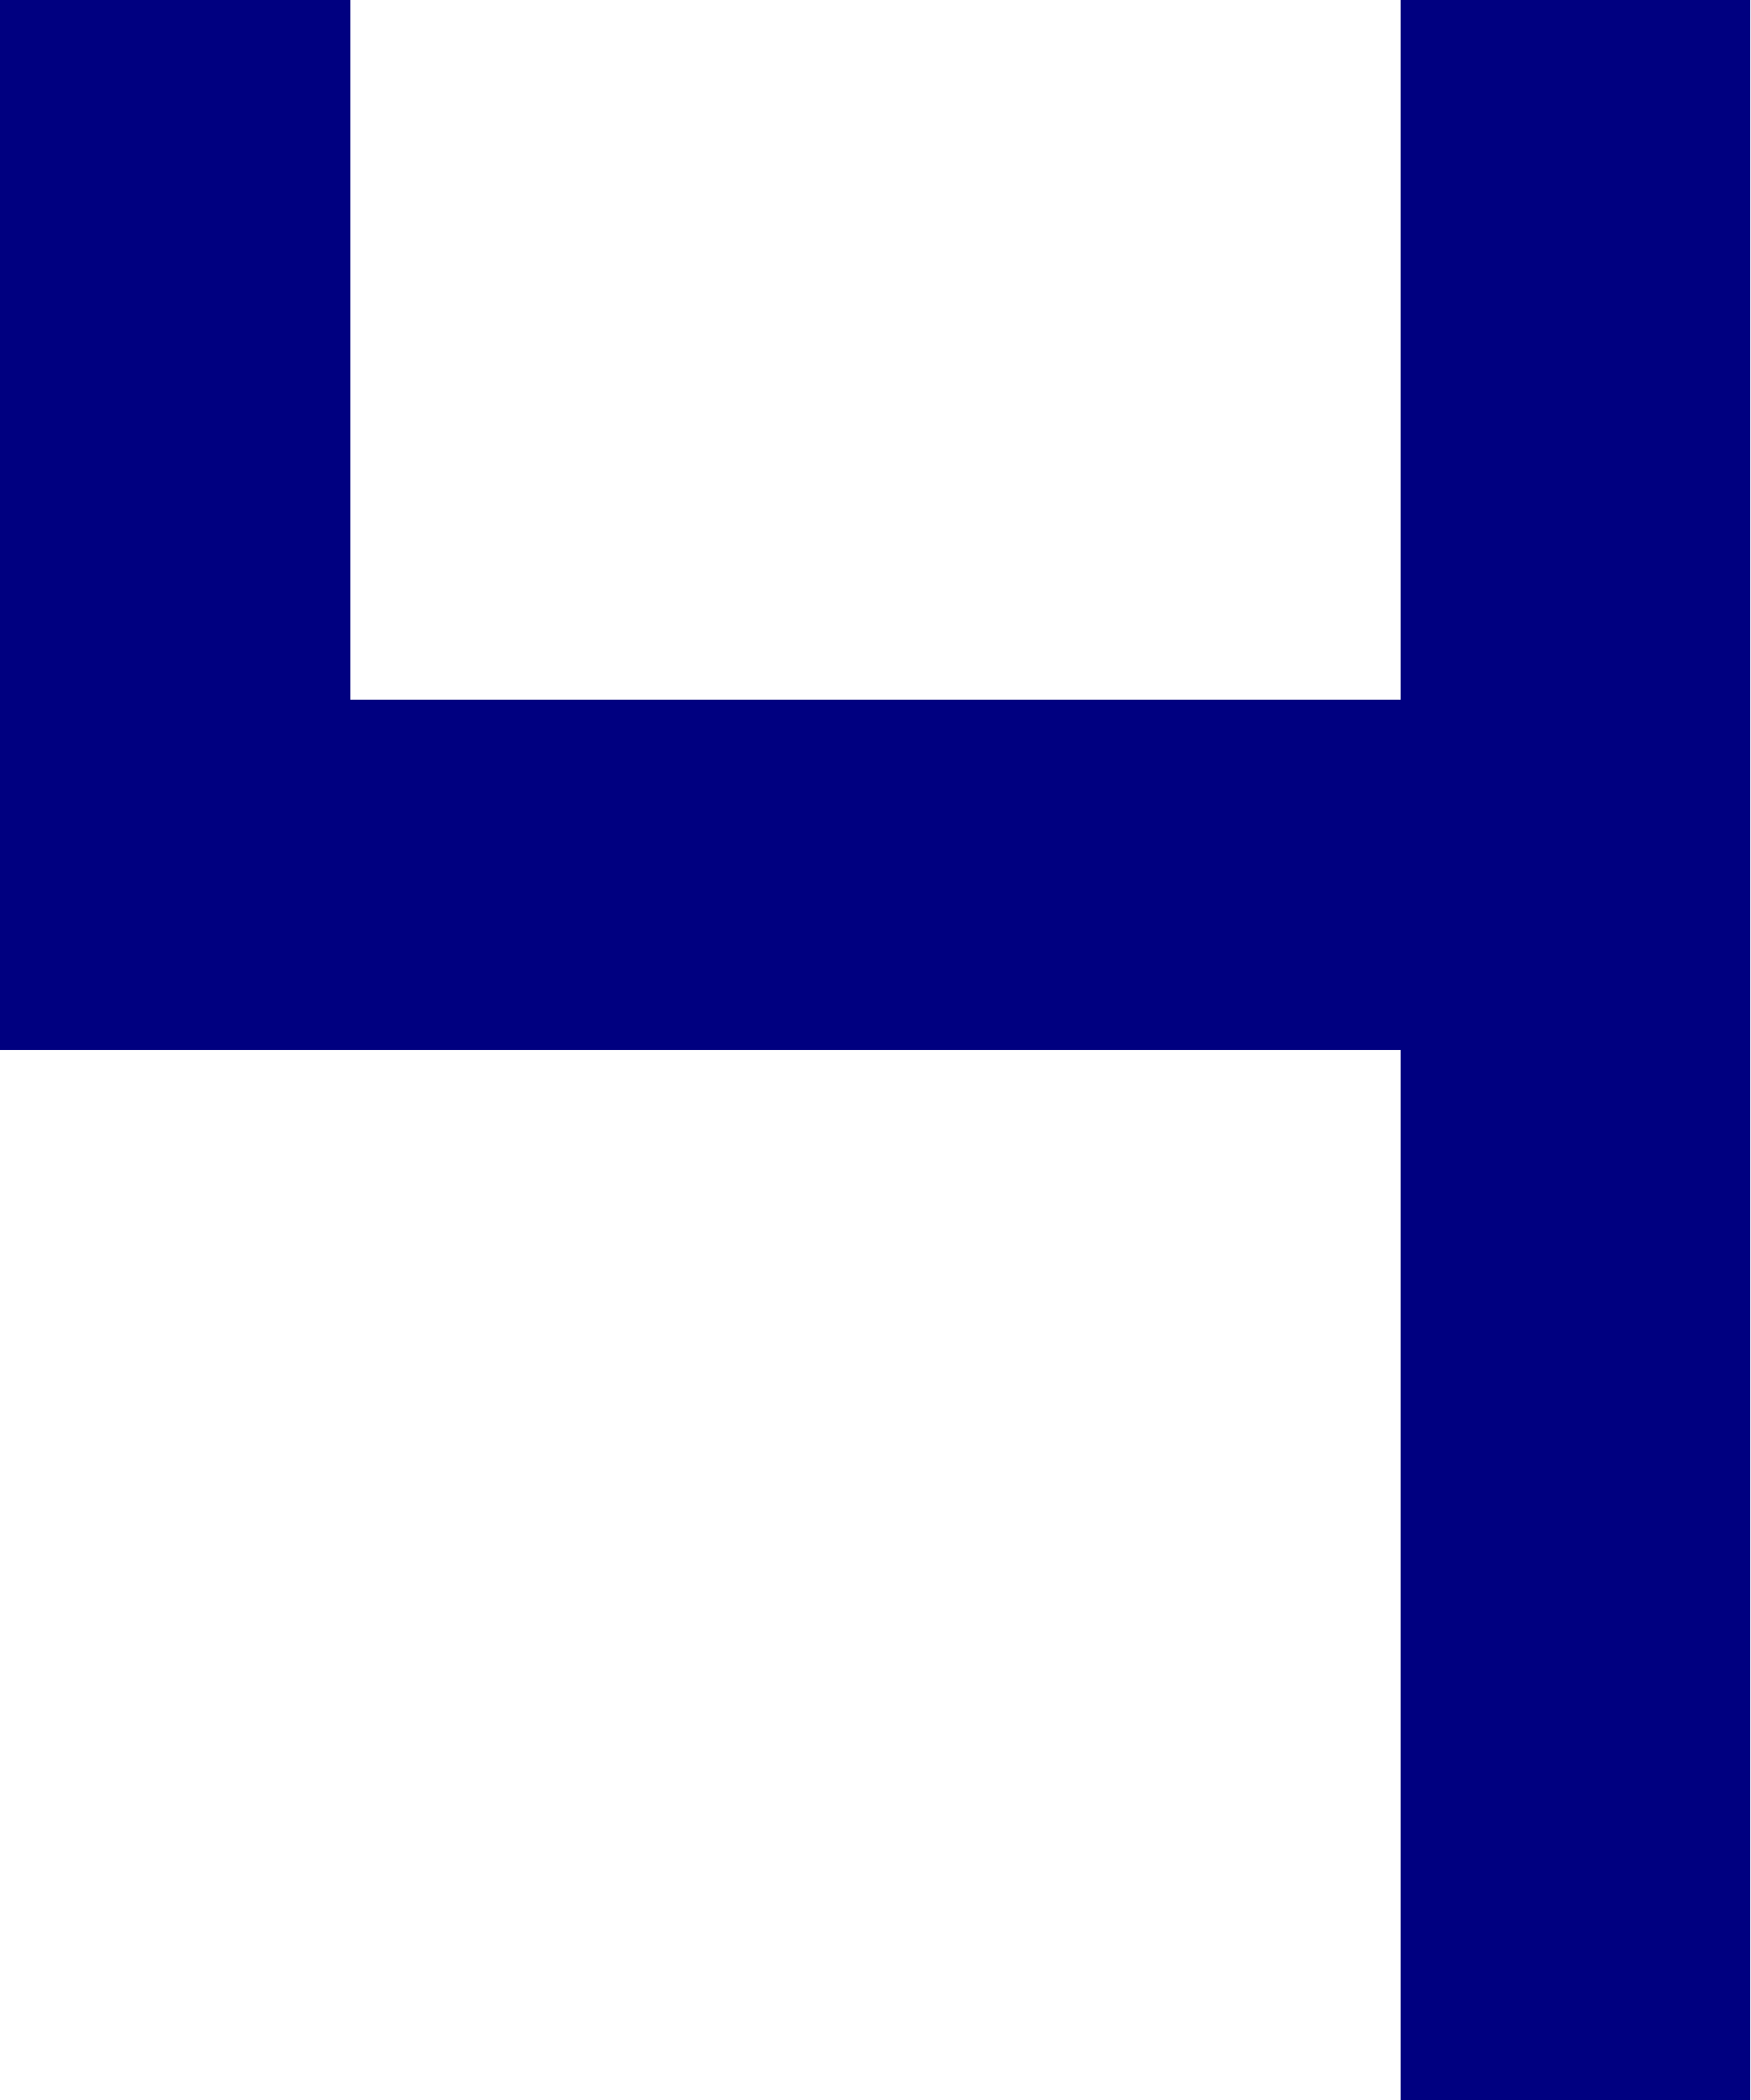
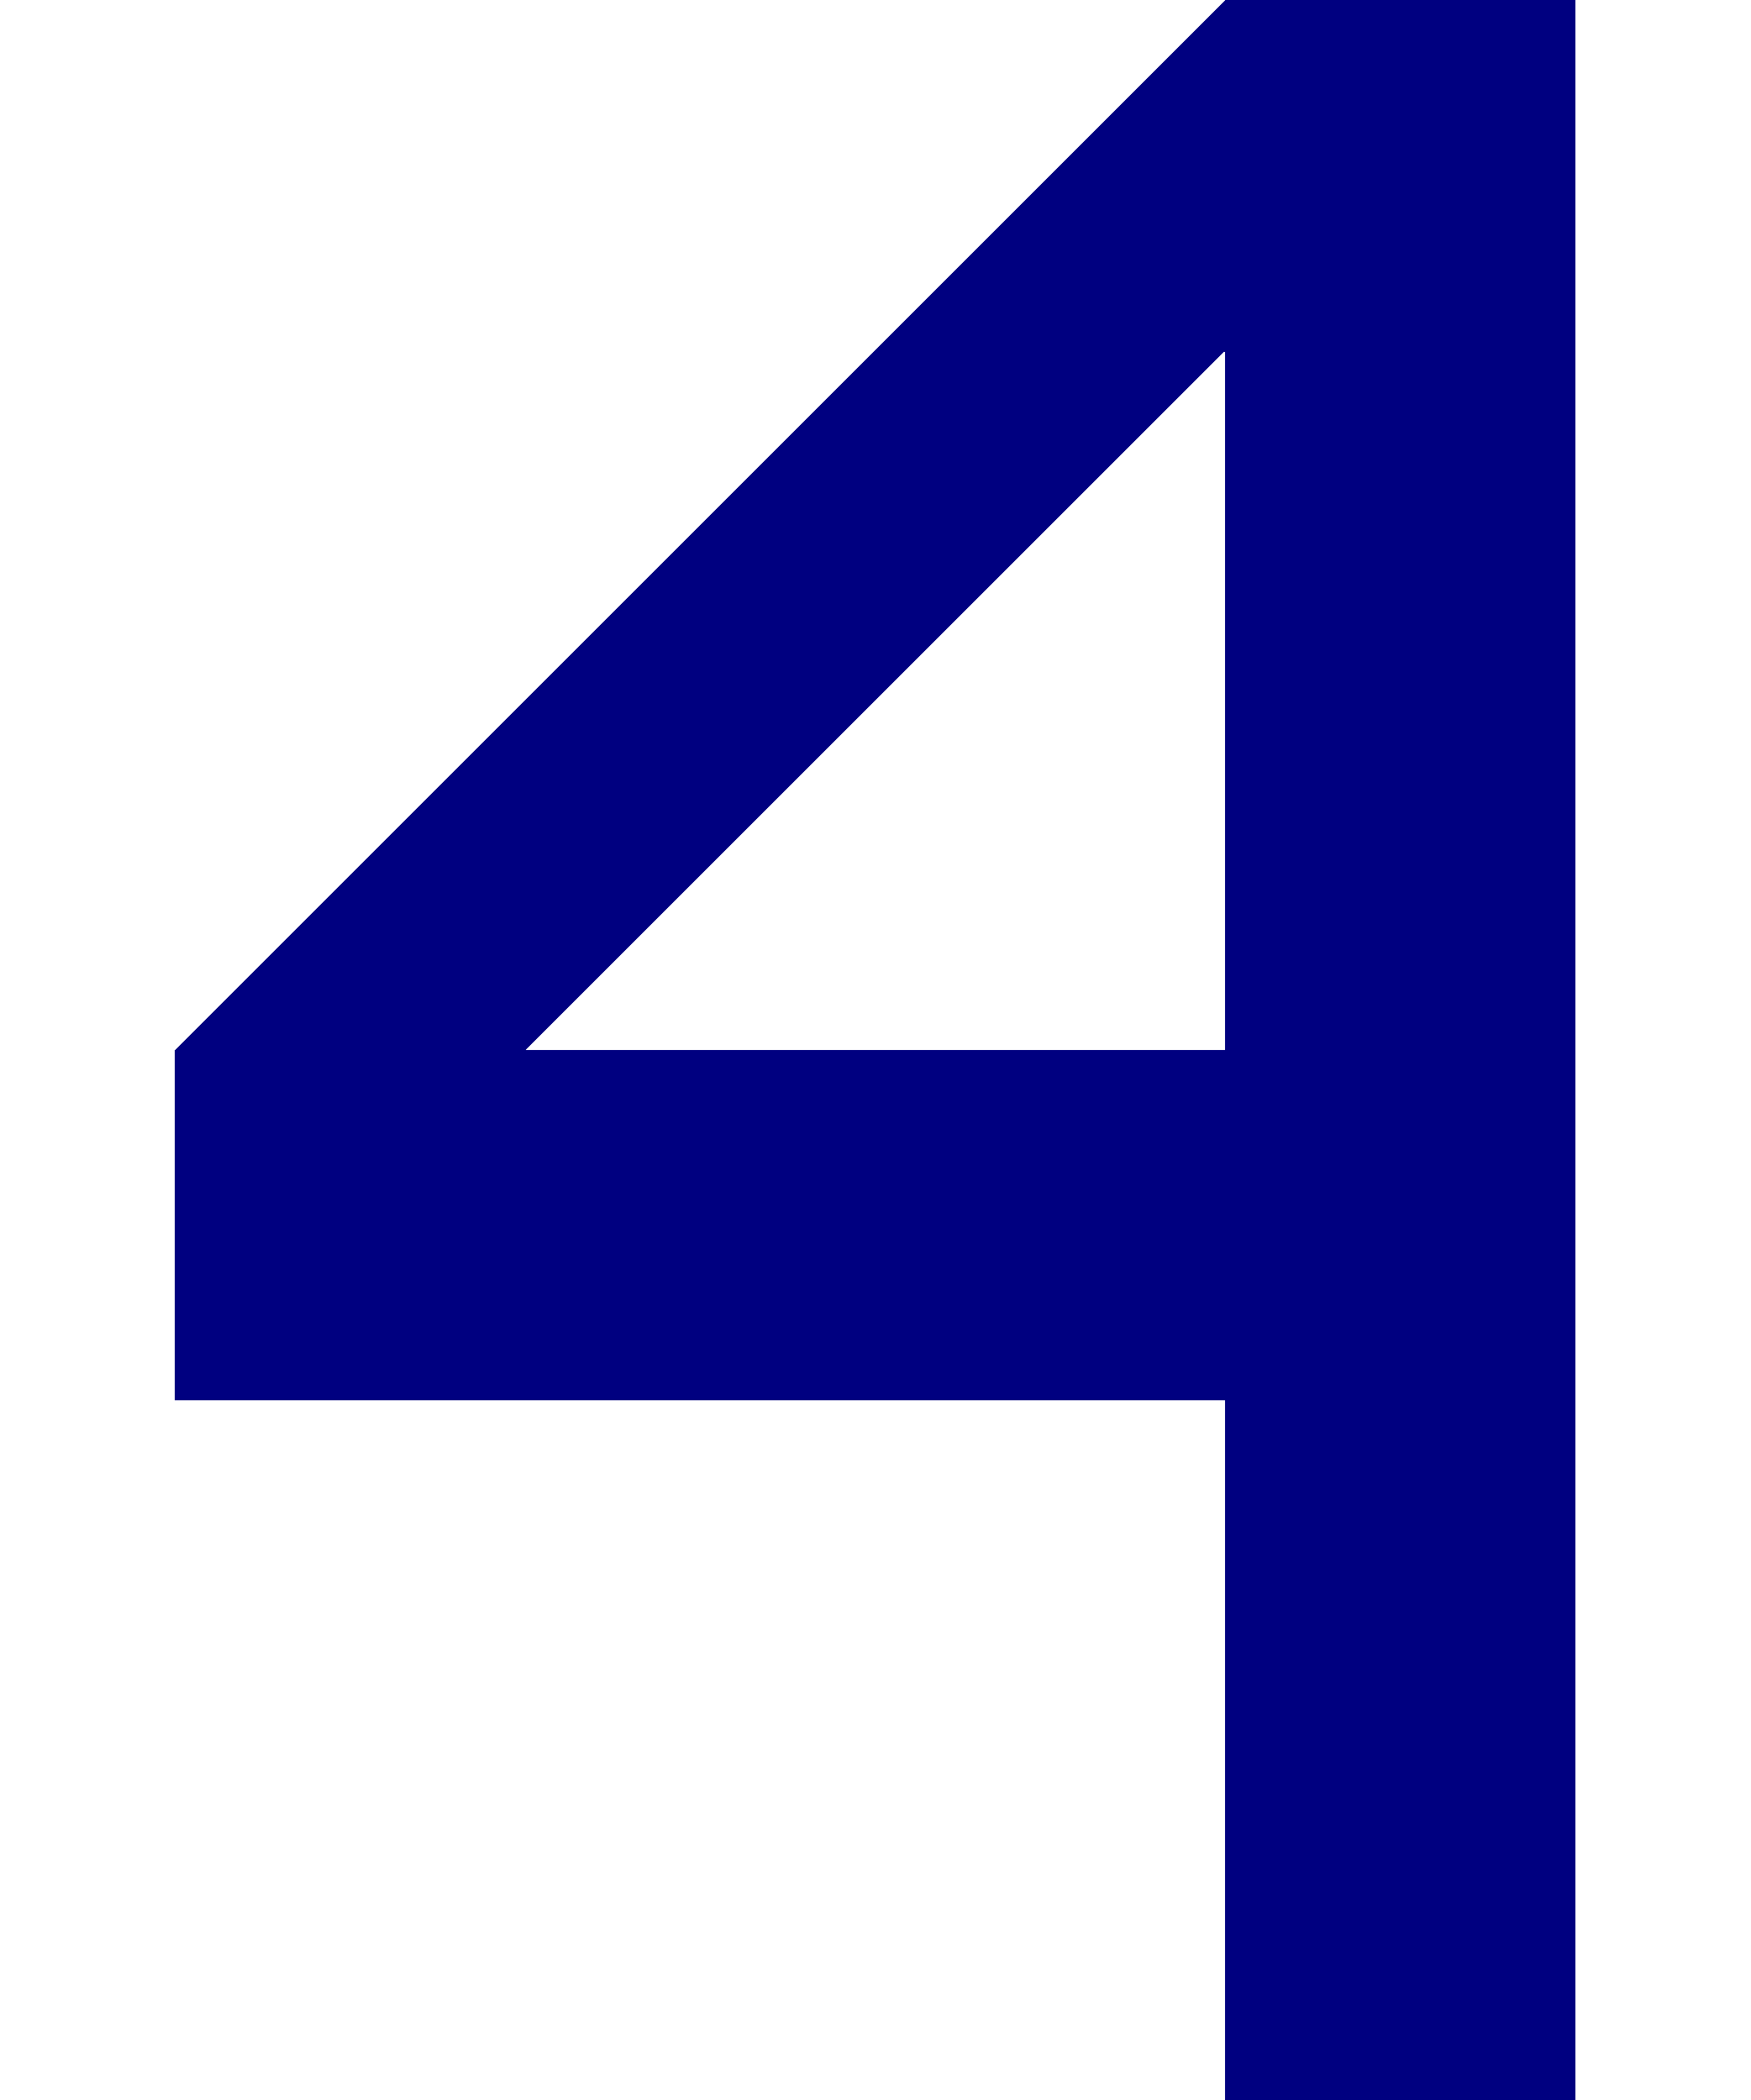
<svg xmlns="http://www.w3.org/2000/svg" width="100" height="120" viewBox="0 0 100 120" shape-rendering="crispEdges">
-   <path fill="#000080" d="M 0 0 V 60 H 80 V 120 H 100 V 0 H 80 V 40 H 20 V 0 Z" />
+   <path fill="#000080" d="M 70 120 H 90 V 0 H 70 L 10 60 V 80 H 70 Z M 70 20 V 60 H 30 Z" />
</svg>
